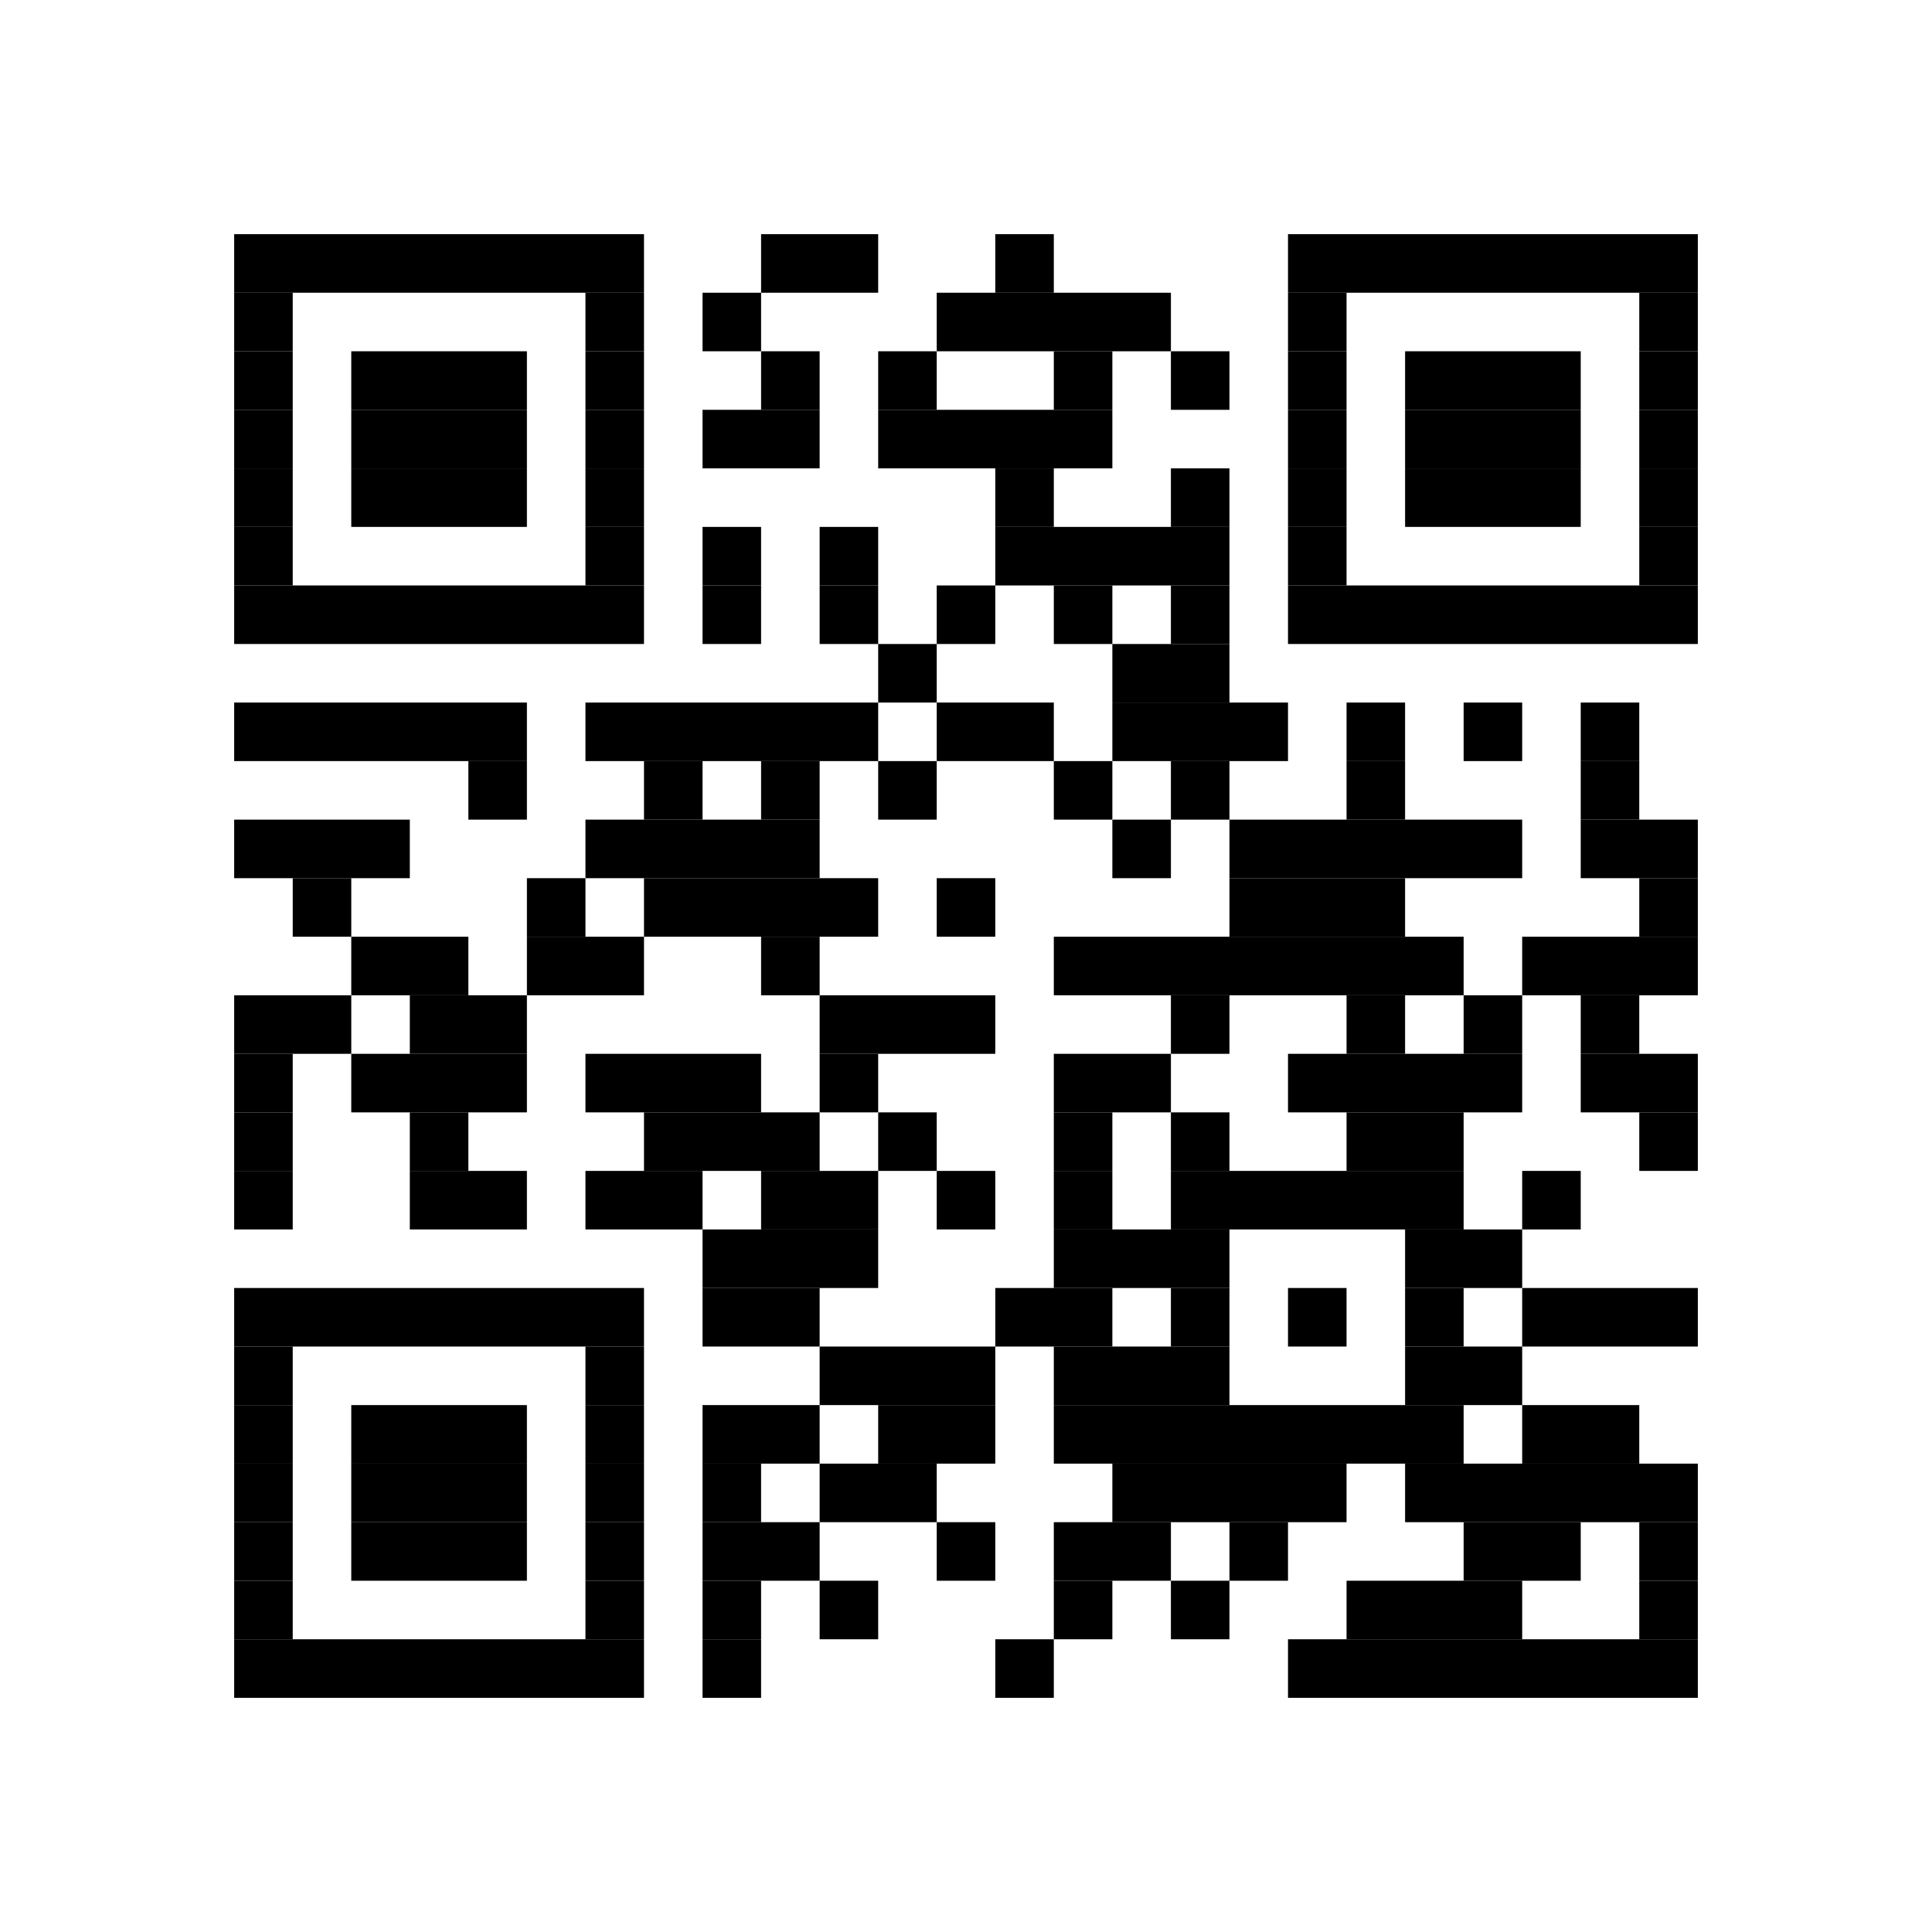
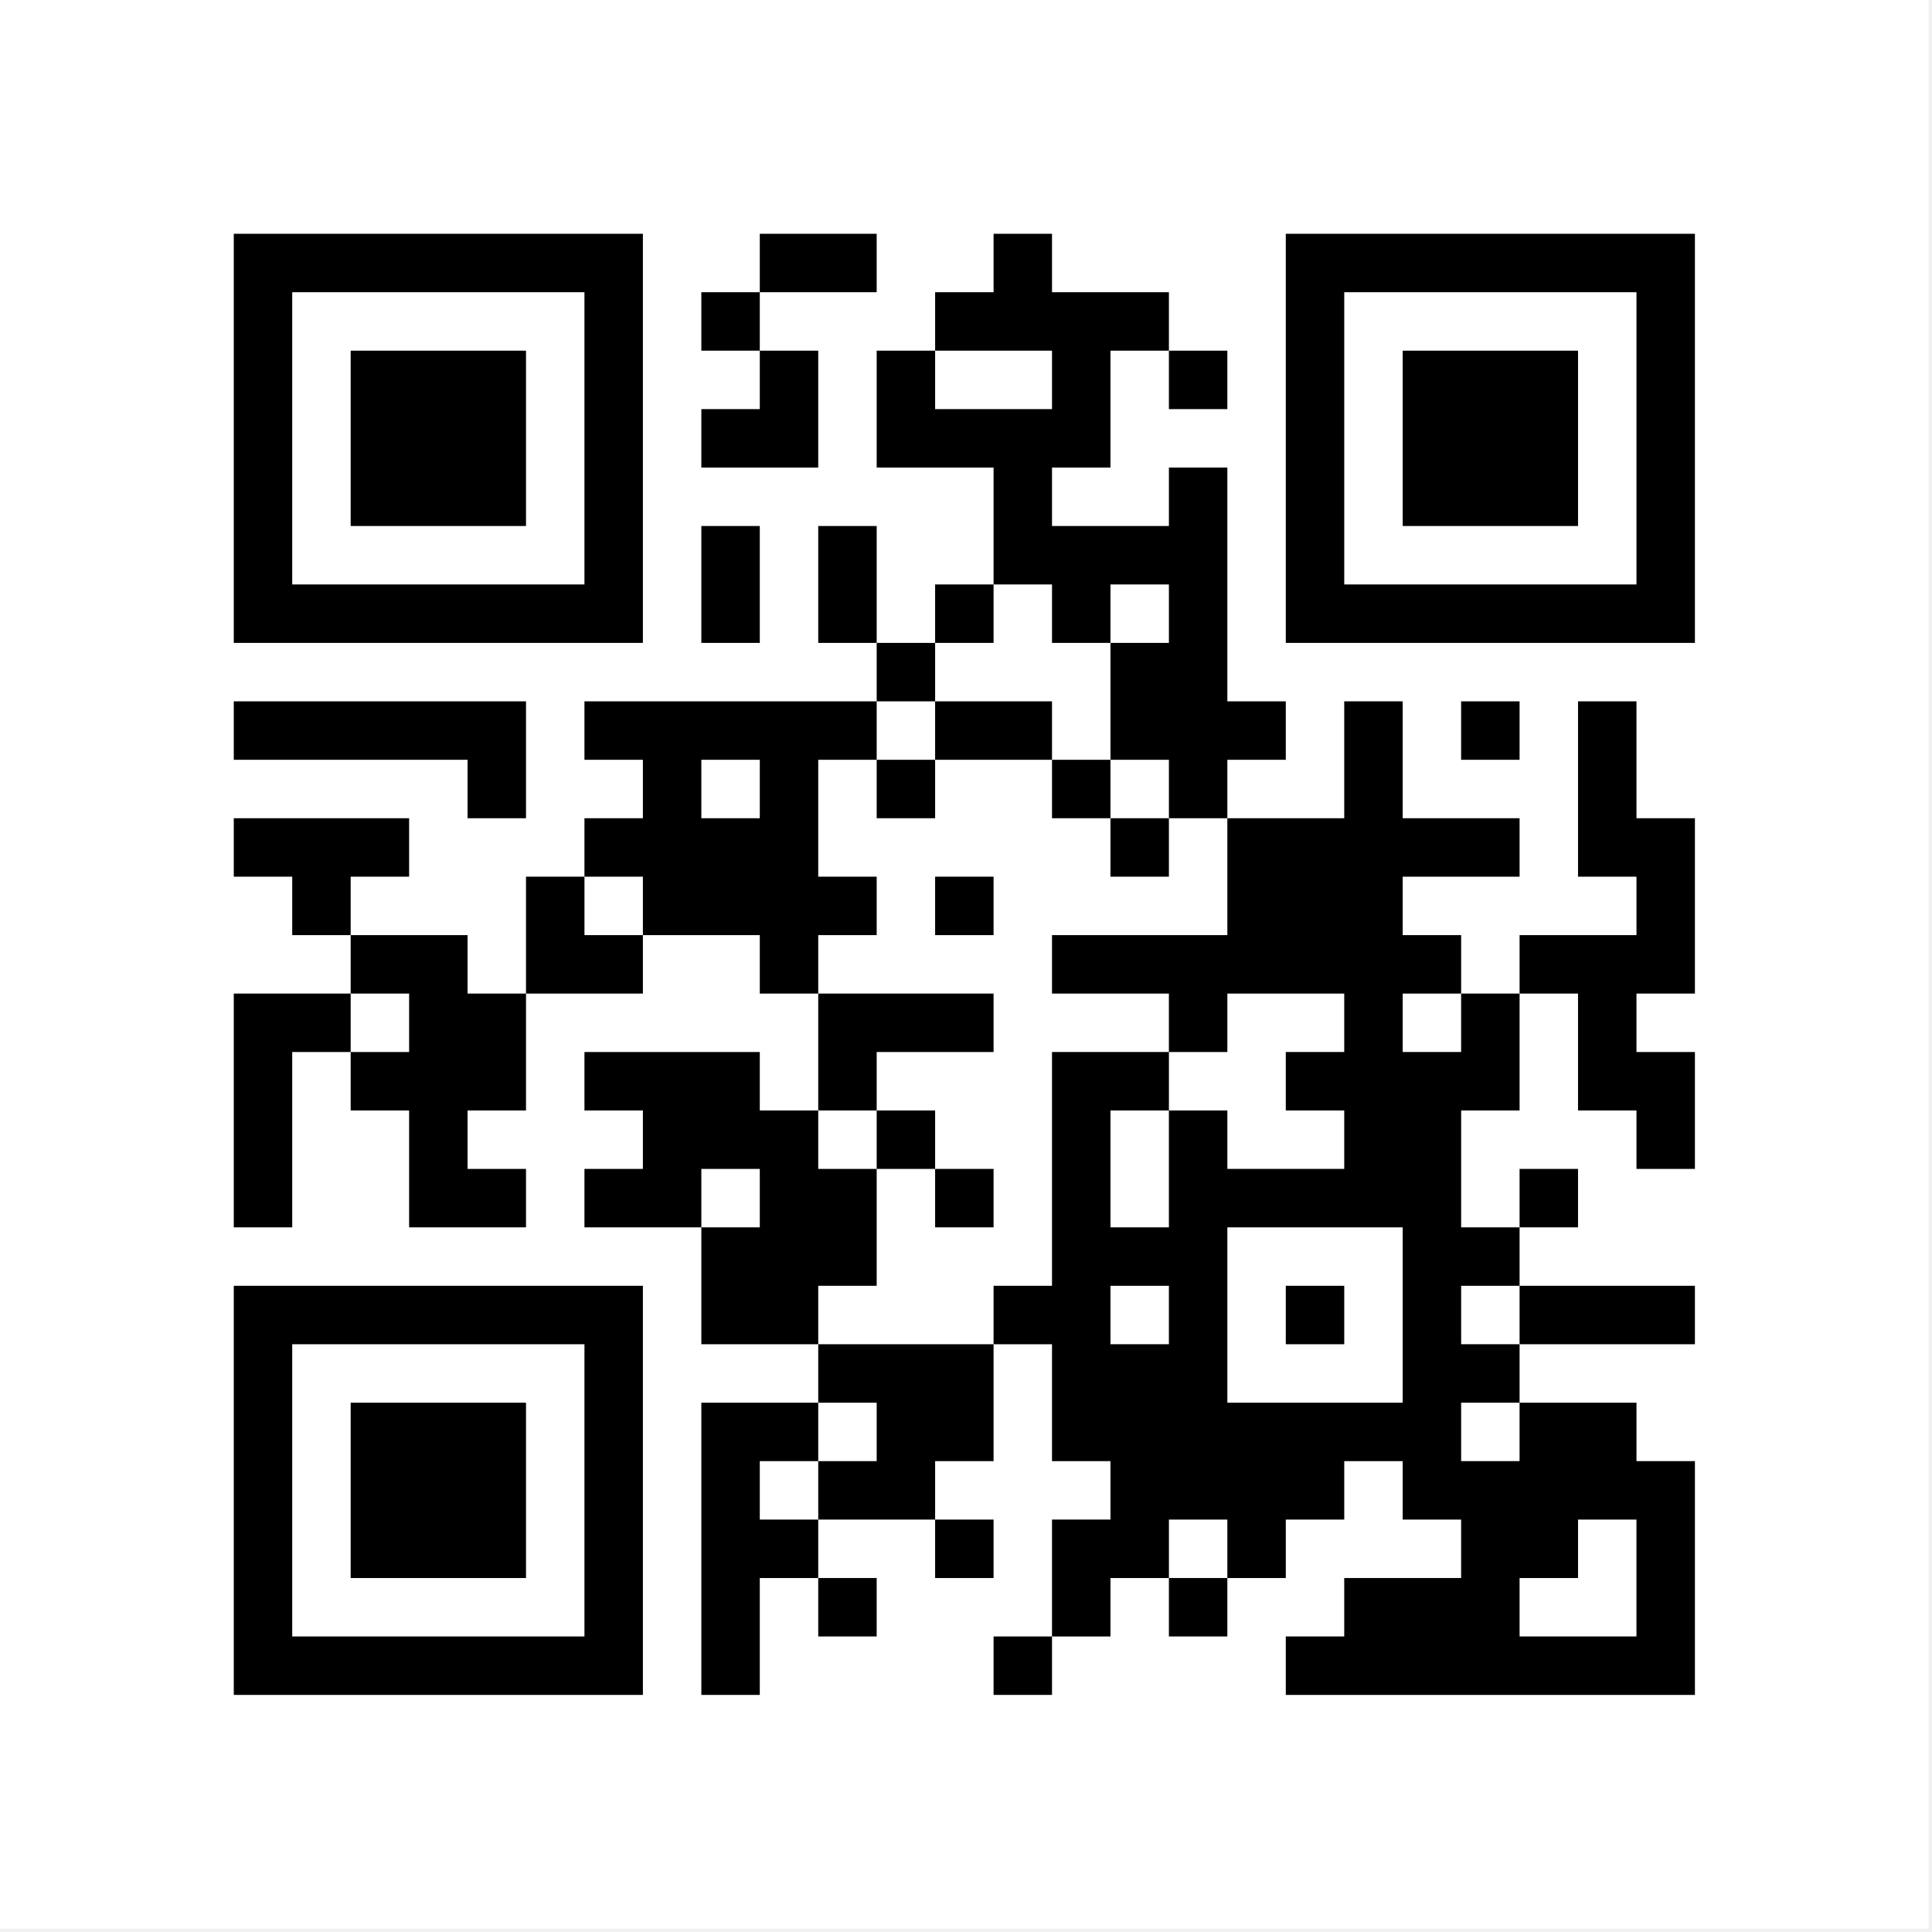
- <svg xmlns="http://www.w3.org/2000/svg" width="18.63cm" height="18.63cm" viewBox="0 0 33 33" preserveAspectRatio="none" version="1.1">
-   <g id="QRcode">
-     <rect x="0" y="0" width="33" height="33" fill="#ffffff" />
+ <svg xmlns="http://www.w3.org/2000/svg" width="100%" height="100%" viewBox="0 0 529 529" version="1.1" xml:space="preserve" style="fill-rule:evenodd;clip-rule:evenodd;stroke-linejoin:round;stroke-miterlimit:2;">
+   <g id="QRcode" transform="matrix(16.00286,0,0,16.00286,0,0)">
+     <path d="M33,0L33,33L0,33L0,0L33,0ZM9,17L11,17L11,16L10,16L10,15L9,15L9,17ZM18,28L19,28L19,27L20,27L20,26L21,26L21,27L22,27L22,26L23,26L23,25L24,25L24,26L25,26L25,27L23,27L23,28L22,28L22,29L29,29L29,25L28,25L28,24L26,24L26,25L25,25L25,24L26,24L26,23L25,23L25,22L26,22L26,21L25,21L25,19L26,19L26,17L25,17L25,18L24,18L24,17L25,17L25,16L24,16L24,15L26,15L26,14L24,14L24,12L23,12L23,14L21,14L21,16L18,16L18,17L20,17L20,18L21,18L21,17L23,17L23,18L22,18L22,19L23,19L23,20L21,20L21,19L20,19L20,21L19,21L19,19L20,19L20,18L18,18L18,22L17,22L17,23L18,23L18,25L19,25L19,26L18,26L18,28ZM28,26L28,28L26,28L26,27L27,27L27,26L28,26ZM20,22L20,23L19,23L19,22L20,22ZM24,21L24,24L21,24L21,21L24,21Z" style="fill:white;" />
    <g id="Pattern">
-       <rect x="4" y="4" width="7" height="1" fill="#000000" />
-       <rect x="13" y="4" width="2" height="1" fill="#000000" />
-       <rect x="17" y="4" width="1" height="1" fill="#000000" />
-       <rect x="22" y="4" width="7" height="1" fill="#000000" />
-       <rect x="4" y="5" width="1" height="1" fill="#000000" />
-       <rect x="10" y="5" width="1" height="1" fill="#000000" />
-       <rect x="12" y="5" width="1" height="1" fill="#000000" />
-       <rect x="16" y="5" width="4" height="1" fill="#000000" />
-       <rect x="22" y="5" width="1" height="1" fill="#000000" />
-       <rect x="28" y="5" width="1" height="1" fill="#000000" />
-       <rect x="4" y="6" width="1" height="1" fill="#000000" />
-       <rect x="6" y="6" width="3" height="1" fill="#000000" />
-       <rect x="10" y="6" width="1" height="1" fill="#000000" />
-       <rect x="13" y="6" width="1" height="1" fill="#000000" />
-       <rect x="15" y="6" width="1" height="1" fill="#000000" />
-       <rect x="18" y="6" width="1" height="1" fill="#000000" />
-       <rect x="20" y="6" width="1" height="1" fill="#000000" />
-       <rect x="22" y="6" width="1" height="1" fill="#000000" />
-       <rect x="24" y="6" width="3" height="1" fill="#000000" />
-       <rect x="28" y="6" width="1" height="1" fill="#000000" />
-       <rect x="4" y="7" width="1" height="1" fill="#000000" />
-       <rect x="6" y="7" width="3" height="1" fill="#000000" />
-       <rect x="10" y="7" width="1" height="1" fill="#000000" />
-       <rect x="12" y="7" width="2" height="1" fill="#000000" />
-       <rect x="15" y="7" width="4" height="1" fill="#000000" />
-       <rect x="22" y="7" width="1" height="1" fill="#000000" />
-       <rect x="24" y="7" width="3" height="1" fill="#000000" />
-       <rect x="28" y="7" width="1" height="1" fill="#000000" />
-       <rect x="4" y="8" width="1" height="1" fill="#000000" />
-       <rect x="6" y="8" width="3" height="1" fill="#000000" />
-       <rect x="10" y="8" width="1" height="1" fill="#000000" />
-       <rect x="17" y="8" width="1" height="1" fill="#000000" />
-       <rect x="20" y="8" width="1" height="1" fill="#000000" />
-       <rect x="22" y="8" width="1" height="1" fill="#000000" />
-       <rect x="24" y="8" width="3" height="1" fill="#000000" />
-       <rect x="28" y="8" width="1" height="1" fill="#000000" />
-       <rect x="4" y="9" width="1" height="1" fill="#000000" />
-       <rect x="10" y="9" width="1" height="1" fill="#000000" />
-       <rect x="12" y="9" width="1" height="1" fill="#000000" />
-       <rect x="14" y="9" width="1" height="1" fill="#000000" />
-       <rect x="17" y="9" width="4" height="1" fill="#000000" />
-       <rect x="22" y="9" width="1" height="1" fill="#000000" />
-       <rect x="28" y="9" width="1" height="1" fill="#000000" />
-       <rect x="4" y="10" width="7" height="1" fill="#000000" />
-       <rect x="12" y="10" width="1" height="1" fill="#000000" />
-       <rect x="14" y="10" width="1" height="1" fill="#000000" />
-       <rect x="16" y="10" width="1" height="1" fill="#000000" />
-       <rect x="18" y="10" width="1" height="1" fill="#000000" />
-       <rect x="20" y="10" width="1" height="1" fill="#000000" />
-       <rect x="22" y="10" width="7" height="1" fill="#000000" />
-       <rect x="15" y="11" width="1" height="1" fill="#000000" />
-       <rect x="19" y="11" width="2" height="1" fill="#000000" />
-       <rect x="4" y="12" width="5" height="1" fill="#000000" />
-       <rect x="10" y="12" width="5" height="1" fill="#000000" />
-       <rect x="16" y="12" width="2" height="1" fill="#000000" />
-       <rect x="19" y="12" width="3" height="1" fill="#000000" />
-       <rect x="23" y="12" width="1" height="1" fill="#000000" />
-       <rect x="25" y="12" width="1" height="1" fill="#000000" />
-       <rect x="27" y="12" width="1" height="1" fill="#000000" />
-       <rect x="8" y="13" width="1" height="1" fill="#000000" />
-       <rect x="11" y="13" width="1" height="1" fill="#000000" />
-       <rect x="13" y="13" width="1" height="1" fill="#000000" />
-       <rect x="15" y="13" width="1" height="1" fill="#000000" />
-       <rect x="18" y="13" width="1" height="1" fill="#000000" />
-       <rect x="20" y="13" width="1" height="1" fill="#000000" />
-       <rect x="23" y="13" width="1" height="1" fill="#000000" />
-       <rect x="27" y="13" width="1" height="1" fill="#000000" />
-       <rect x="4" y="14" width="3" height="1" fill="#000000" />
-       <rect x="10" y="14" width="4" height="1" fill="#000000" />
-       <rect x="19" y="14" width="1" height="1" fill="#000000" />
-       <rect x="21" y="14" width="5" height="1" fill="#000000" />
-       <rect x="27" y="14" width="2" height="1" fill="#000000" />
-       <rect x="5" y="15" width="1" height="1" fill="#000000" />
-       <rect x="9" y="15" width="1" height="1" fill="#000000" />
-       <rect x="11" y="15" width="4" height="1" fill="#000000" />
-       <rect x="16" y="15" width="1" height="1" fill="#000000" />
-       <rect x="21" y="15" width="3" height="1" fill="#000000" />
-       <rect x="28" y="15" width="1" height="1" fill="#000000" />
-       <rect x="6" y="16" width="2" height="1" fill="#000000" />
-       <rect x="9" y="16" width="2" height="1" fill="#000000" />
-       <rect x="13" y="16" width="1" height="1" fill="#000000" />
-       <rect x="18" y="16" width="7" height="1" fill="#000000" />
-       <rect x="26" y="16" width="3" height="1" fill="#000000" />
-       <rect x="4" y="17" width="2" height="1" fill="#000000" />
-       <rect x="7" y="17" width="2" height="1" fill="#000000" />
-       <rect x="14" y="17" width="3" height="1" fill="#000000" />
-       <rect x="20" y="17" width="1" height="1" fill="#000000" />
-       <rect x="23" y="17" width="1" height="1" fill="#000000" />
-       <rect x="25" y="17" width="1" height="1" fill="#000000" />
-       <rect x="27" y="17" width="1" height="1" fill="#000000" />
-       <rect x="4" y="18" width="1" height="1" fill="#000000" />
-       <rect x="6" y="18" width="3" height="1" fill="#000000" />
-       <rect x="10" y="18" width="3" height="1" fill="#000000" />
-       <rect x="14" y="18" width="1" height="1" fill="#000000" />
-       <rect x="18" y="18" width="2" height="1" fill="#000000" />
-       <rect x="22" y="18" width="4" height="1" fill="#000000" />
-       <rect x="27" y="18" width="2" height="1" fill="#000000" />
-       <rect x="4" y="19" width="1" height="1" fill="#000000" />
-       <rect x="7" y="19" width="1" height="1" fill="#000000" />
-       <rect x="11" y="19" width="3" height="1" fill="#000000" />
-       <rect x="15" y="19" width="1" height="1" fill="#000000" />
-       <rect x="18" y="19" width="1" height="1" fill="#000000" />
-       <rect x="20" y="19" width="1" height="1" fill="#000000" />
-       <rect x="23" y="19" width="2" height="1" fill="#000000" />
-       <rect x="28" y="19" width="1" height="1" fill="#000000" />
-       <rect x="4" y="20" width="1" height="1" fill="#000000" />
-       <rect x="7" y="20" width="2" height="1" fill="#000000" />
-       <rect x="10" y="20" width="2" height="1" fill="#000000" />
-       <rect x="13" y="20" width="2" height="1" fill="#000000" />
-       <rect x="16" y="20" width="1" height="1" fill="#000000" />
-       <rect x="18" y="20" width="1" height="1" fill="#000000" />
-       <rect x="20" y="20" width="5" height="1" fill="#000000" />
-       <rect x="26" y="20" width="1" height="1" fill="#000000" />
-       <rect x="12" y="21" width="3" height="1" fill="#000000" />
-       <rect x="18" y="21" width="3" height="1" fill="#000000" />
-       <rect x="24" y="21" width="2" height="1" fill="#000000" />
-       <rect x="4" y="22" width="7" height="1" fill="#000000" />
-       <rect x="12" y="22" width="2" height="1" fill="#000000" />
-       <rect x="17" y="22" width="2" height="1" fill="#000000" />
-       <rect x="20" y="22" width="1" height="1" fill="#000000" />
-       <rect x="22" y="22" width="1" height="1" fill="#000000" />
-       <rect x="24" y="22" width="1" height="1" fill="#000000" />
-       <rect x="26" y="22" width="3" height="1" fill="#000000" />
-       <rect x="4" y="23" width="1" height="1" fill="#000000" />
-       <rect x="10" y="23" width="1" height="1" fill="#000000" />
-       <rect x="14" y="23" width="3" height="1" fill="#000000" />
-       <rect x="18" y="23" width="3" height="1" fill="#000000" />
-       <rect x="24" y="23" width="2" height="1" fill="#000000" />
-       <rect x="4" y="24" width="1" height="1" fill="#000000" />
-       <rect x="6" y="24" width="3" height="1" fill="#000000" />
-       <rect x="10" y="24" width="1" height="1" fill="#000000" />
-       <rect x="12" y="24" width="2" height="1" fill="#000000" />
-       <rect x="15" y="24" width="2" height="1" fill="#000000" />
-       <rect x="18" y="24" width="7" height="1" fill="#000000" />
-       <rect x="26" y="24" width="2" height="1" fill="#000000" />
-       <rect x="4" y="25" width="1" height="1" fill="#000000" />
-       <rect x="6" y="25" width="3" height="1" fill="#000000" />
-       <rect x="10" y="25" width="1" height="1" fill="#000000" />
-       <rect x="12" y="25" width="1" height="1" fill="#000000" />
-       <rect x="14" y="25" width="2" height="1" fill="#000000" />
-       <rect x="19" y="25" width="4" height="1" fill="#000000" />
-       <rect x="24" y="25" width="5" height="1" fill="#000000" />
-       <rect x="4" y="26" width="1" height="1" fill="#000000" />
-       <rect x="6" y="26" width="3" height="1" fill="#000000" />
-       <rect x="10" y="26" width="1" height="1" fill="#000000" />
-       <rect x="12" y="26" width="2" height="1" fill="#000000" />
-       <rect x="16" y="26" width="1" height="1" fill="#000000" />
-       <rect x="18" y="26" width="2" height="1" fill="#000000" />
-       <rect x="21" y="26" width="1" height="1" fill="#000000" />
-       <rect x="25" y="26" width="2" height="1" fill="#000000" />
-       <rect x="28" y="26" width="1" height="1" fill="#000000" />
-       <rect x="4" y="27" width="1" height="1" fill="#000000" />
-       <rect x="10" y="27" width="1" height="1" fill="#000000" />
-       <rect x="12" y="27" width="1" height="1" fill="#000000" />
-       <rect x="14" y="27" width="1" height="1" fill="#000000" />
-       <rect x="18" y="27" width="1" height="1" fill="#000000" />
-       <rect x="20" y="27" width="1" height="1" fill="#000000" />
-       <rect x="23" y="27" width="3" height="1" fill="#000000" />
-       <rect x="28" y="27" width="1" height="1" fill="#000000" />
-       <rect x="4" y="28" width="7" height="1" fill="#000000" />
-       <rect x="12" y="28" width="1" height="1" fill="#000000" />
-       <rect x="17" y="28" width="1" height="1" fill="#000000" />
-       <rect x="22" y="28" width="7" height="1" fill="#000000" />
+       <rect x="13" y="4" width="2" height="1" />
+       <rect x="12" y="5" width="1" height="1" />
+       <rect x="20" y="6" width="1" height="1" />
+       <rect x="16" y="10" width="1" height="1" />
+       <rect x="15" y="11" width="1" height="1" />
+       <rect x="16" y="12" width="2" height="1" />
+       <rect x="25" y="12" width="1" height="1" />
+       <rect x="15" y="13" width="1" height="1" />
+       <rect x="18" y="13" width="1" height="1" />
+       <rect x="19" y="14" width="1" height="1" />
+       <rect x="16" y="15" width="1" height="1" />
+       <rect x="15" y="19" width="1" height="1" />
+       <rect x="16" y="20" width="1" height="1" />
+       <rect x="26" y="20" width="1" height="1" />
+       <rect x="22" y="22" width="1" height="1" />
+       <rect x="26" y="22" width="3" height="1" />
+       <rect x="16" y="26" width="1" height="1" />
+       <rect x="14" y="27" width="1" height="1" />
+       <rect x="20" y="27" width="1" height="1" />
+       <rect x="17" y="28" width="1" height="1" />
+     </g>
+     <g transform="matrix(0.062489,0,0,0.062489,0,0)">
+       <rect x="96.017" y="96.017" width="48.009" height="48.009" />
+     </g>
+     <g transform="matrix(0.062489,0,0,0.062489,0,0)">
+       <path d="M64.011,176.031L64.011,64.011L176.031,64.011L176.031,176.031L64.011,176.031ZM80.014,160.029L160.029,160.029L160.029,80.014L80.014,80.014L80.014,160.029Z" />
+     </g>
+     <g transform="matrix(0.062489,0,0,0.062489,0,0)">
+       <path d="M208.037,96.017L224.04,96.017L224.04,128.023L192.034,128.023L192.034,112.02L208.037,112.02L208.037,96.017Z" />
+     </g>
+     <g transform="matrix(0.062489,0,0,0.062489,0,0)">
+       <path d="M352.063,176.031L352.063,64.011L464.083,64.011L464.083,176.031L352.063,176.031ZM448.08,80.014L368.066,80.014L368.066,160.029L448.08,160.029L448.08,80.014Z" />
+     </g>
+     <g transform="matrix(0.062489,0,0,0.062489,0,0)">
+       <rect x="384.069" y="96.017" width="48.009" height="48.009" />
+     </g>
+     <g transform="matrix(0.062489,0,0,0.062489,0,0)">
+       <path d="M416.074,272.049L416.074,256.046L448.08,256.046L448.08,240.043L432.077,240.043L432.077,192.034L448.08,192.034L448.08,224.04L464.083,224.04L464.083,272.049L448.08,272.049L448.08,288.052L464.083,288.052L464.083,320.057L448.08,320.057L448.08,304.054L432.077,304.054L432.077,272.049L416.074,272.049Z" />
+     </g>
+     <g transform="matrix(0.062489,0,0,0.062489,0,0)">
+       <path d="M272.049,160.029L272.049,128.023L240.043,128.023L240.043,96.017L256.046,96.017L256.046,112.02L288.052,112.02L288.052,96.017L256.046,96.017L256.046,80.014L272.049,80.014L272.049,64.011L288.052,64.011L288.052,80.014L320.057,80.014L320.057,96.017L304.054,96.017L304.054,128.023L288.052,128.023L288.052,144.026L320.057,144.026L320.057,128.023L336.06,128.023L336.06,192.034L352.063,192.034L352.063,208.037L336.06,208.037L336.06,224.04L320.057,224.04L320.057,208.037L304.054,208.037L304.054,176.031L320.057,176.031L320.057,160.029L304.054,160.029L304.054,176.031L288.052,176.031L288.052,160.029L272.049,160.029Z" />
+     </g>
+     <g transform="matrix(0.062489,0,0,0.062489,0,0)">
+       <rect x="224.04" y="144.026" width="16.003" height="32.006" />
+     </g>
+     <g transform="matrix(0.062489,0,0,0.062489,0,0)">
+       <rect x="192.034" y="144.026" width="16.003" height="32.006" />
+     </g>
+     <g transform="matrix(0.062489,0,0,0.062489,0,0)">
+       <path d="M160.029,240.043L160.029,224.04L176.031,224.04L176.031,208.037L160.029,208.037L160.029,192.034L240.043,192.034L240.043,208.037L224.04,208.037L224.04,240.043L240.043,240.043L240.043,256.046L224.04,256.046L224.04,272.049L208.037,272.049L208.037,256.046L176.031,256.046L176.031,240.043L160.029,240.043ZM192.034,224.04L208.037,224.04L208.037,208.037L192.034,208.037L192.034,224.04Z" />
+     </g>
+     <g transform="matrix(0.062489,0,0,0.062489,0,0)">
+       <path d="M224.04,304.054L224.04,272.049L272.049,272.049L272.049,288.052L240.043,288.052L240.043,304.054L224.04,304.054Z" />
+     </g>
+     <g transform="matrix(0.062489,0,0,0.062489,0,0)">
+       <path d="M224.04,368.066L192.034,368.066L192.034,336.06L208.037,336.06L208.037,320.057L192.034,320.057L192.034,336.06L160.029,336.06L160.029,320.057L176.031,320.057L176.031,304.054L160.029,304.054L160.029,288.052L208.037,288.052L208.037,304.054L224.04,304.054L224.04,320.057L240.043,320.057L240.043,352.063L224.04,352.063L224.04,368.066Z" />
+     </g>
+     <g transform="matrix(0.062489,0,0,0.062489,0,0)">
+       <path d="M272.049,368.066L272.049,400.072L256.046,400.072L256.046,416.074L224.04,416.074L224.04,400.072L240.043,400.072L240.043,384.069L224.04,384.069L224.04,368.066L272.049,368.066Z" />
+     </g>
+     <g transform="matrix(0.062489,0,0,0.062489,0,0)">
+       <path d="M224.04,416.074L224.04,432.077L208.037,432.077L208.037,464.083L192.034,464.083L192.034,384.069L224.04,384.069L224.04,400.072L208.037,400.072L208.037,416.074L224.04,416.074Z" />
+     </g>
+     <g transform="matrix(0.062489,0,0,0.062489,0,0)">
+       <path d="M64.011,464.083L64.011,352.063L176.031,352.063L176.031,464.083L64.011,464.083ZM80.014,448.08L160.029,448.08L160.029,368.066L80.014,368.066L80.014,448.08Z" />
+     </g>
+     <g transform="matrix(0.062489,0,0,0.062489,0,0)">
+       <rect x="96.017" y="384.069" width="48.009" height="48.009" />
+     </g>
+     <g transform="matrix(0.062489,0,0,0.062489,0,0)">
+       <path d="M96.017,288.052L80.014,288.052L80.014,336.06L64.011,336.06L64.011,272.049L96.017,272.049L96.017,288.052Z" />
+     </g>
+     <g transform="matrix(0.062489,0,0,0.062489,0,0)">
+       <path d="M96.017,256.046L128.023,256.046L128.023,272.049L144.026,272.049L144.026,304.054L128.023,304.054L128.023,320.057L144.026,320.057L144.026,336.06L112.02,336.06L112.02,304.054L96.017,304.054L96.017,288.052L112.02,288.052L112.02,272.049L96.017,272.049L96.017,256.046Z" />
+     </g>
+     <g transform="matrix(0.062489,0,0,0.062489,0,0)">
+       <path d="M80.014,240.043L64.011,240.043L64.011,224.04L112.02,224.04L112.02,240.043L96.017,240.043L96.017,256.046L80.014,256.046L80.014,240.043Z" />
+     </g>
+     <g transform="matrix(0.062489,0,0,0.062489,0,0)">
+       <path d="M128.023,208.037L64.011,208.037L64.011,192.034L144.026,192.034L144.026,224.04L128.023,224.04L128.023,208.037Z" />
+     </g>
+     <g transform="matrix(0.062489,0,0,0.062489,0,0)">
+       <path d="M144.026,272.049L144.026,240.043L160.029,240.043L160.029,256.046L176.031,256.046L176.031,272.049L144.026,272.049Z" />
+     </g>
+     <g transform="matrix(0.062489,0,0,0.062489,0,0)">
+       <path d="M288.052,448.08L288.052,416.074L304.054,416.074L304.054,400.072L288.052,400.072L288.052,368.066L272.049,368.066L272.049,352.063L288.052,352.063L288.052,288.052L320.057,288.052L320.057,304.054L304.054,304.054L304.054,336.06L320.057,336.06L320.057,304.054L336.06,304.054L336.06,320.057L368.066,320.057L368.066,304.054L352.063,304.054L352.063,288.052L368.066,288.052L368.066,272.049L336.06,272.049L336.06,288.052L320.057,288.052L320.057,272.049L288.052,272.049L288.052,256.046L336.06,256.046L336.06,224.04L368.066,224.04L368.066,192.034L384.069,192.034L384.069,224.04L416.074,224.04L416.074,240.043L384.069,240.043L384.069,256.046L400.072,256.046L400.072,272.049L384.069,272.049L384.069,288.052L400.072,288.052L400.072,272.049L416.074,272.049L416.074,304.054L400.072,304.054L400.072,336.06L416.074,336.06L416.074,352.063L400.072,352.063L400.072,368.066L416.074,368.066L416.074,384.069L400.072,384.069L400.072,400.072L416.074,400.072L416.074,384.069L448.08,384.069L448.08,400.072L464.083,400.072L464.083,464.083L352.063,464.083L352.063,448.08L368.066,448.08L368.066,432.077L400.072,432.077L400.072,416.074L384.069,416.074L384.069,400.072L368.066,400.072L368.066,416.074L352.063,416.074L352.063,432.077L336.06,432.077L336.06,416.074L320.057,416.074L320.057,432.077L304.054,432.077L304.054,448.08L288.052,448.08ZM448.08,416.074L432.077,416.074L432.077,432.077L416.074,432.077L416.074,448.08L448.08,448.08L448.08,416.074ZM320.057,352.063L304.054,352.063L304.054,368.066L320.057,368.066L320.057,352.063ZM384.069,336.06L336.06,336.06L336.06,384.069L384.069,384.069L384.069,336.06Z" />
    </g>
  </g>
</svg>
